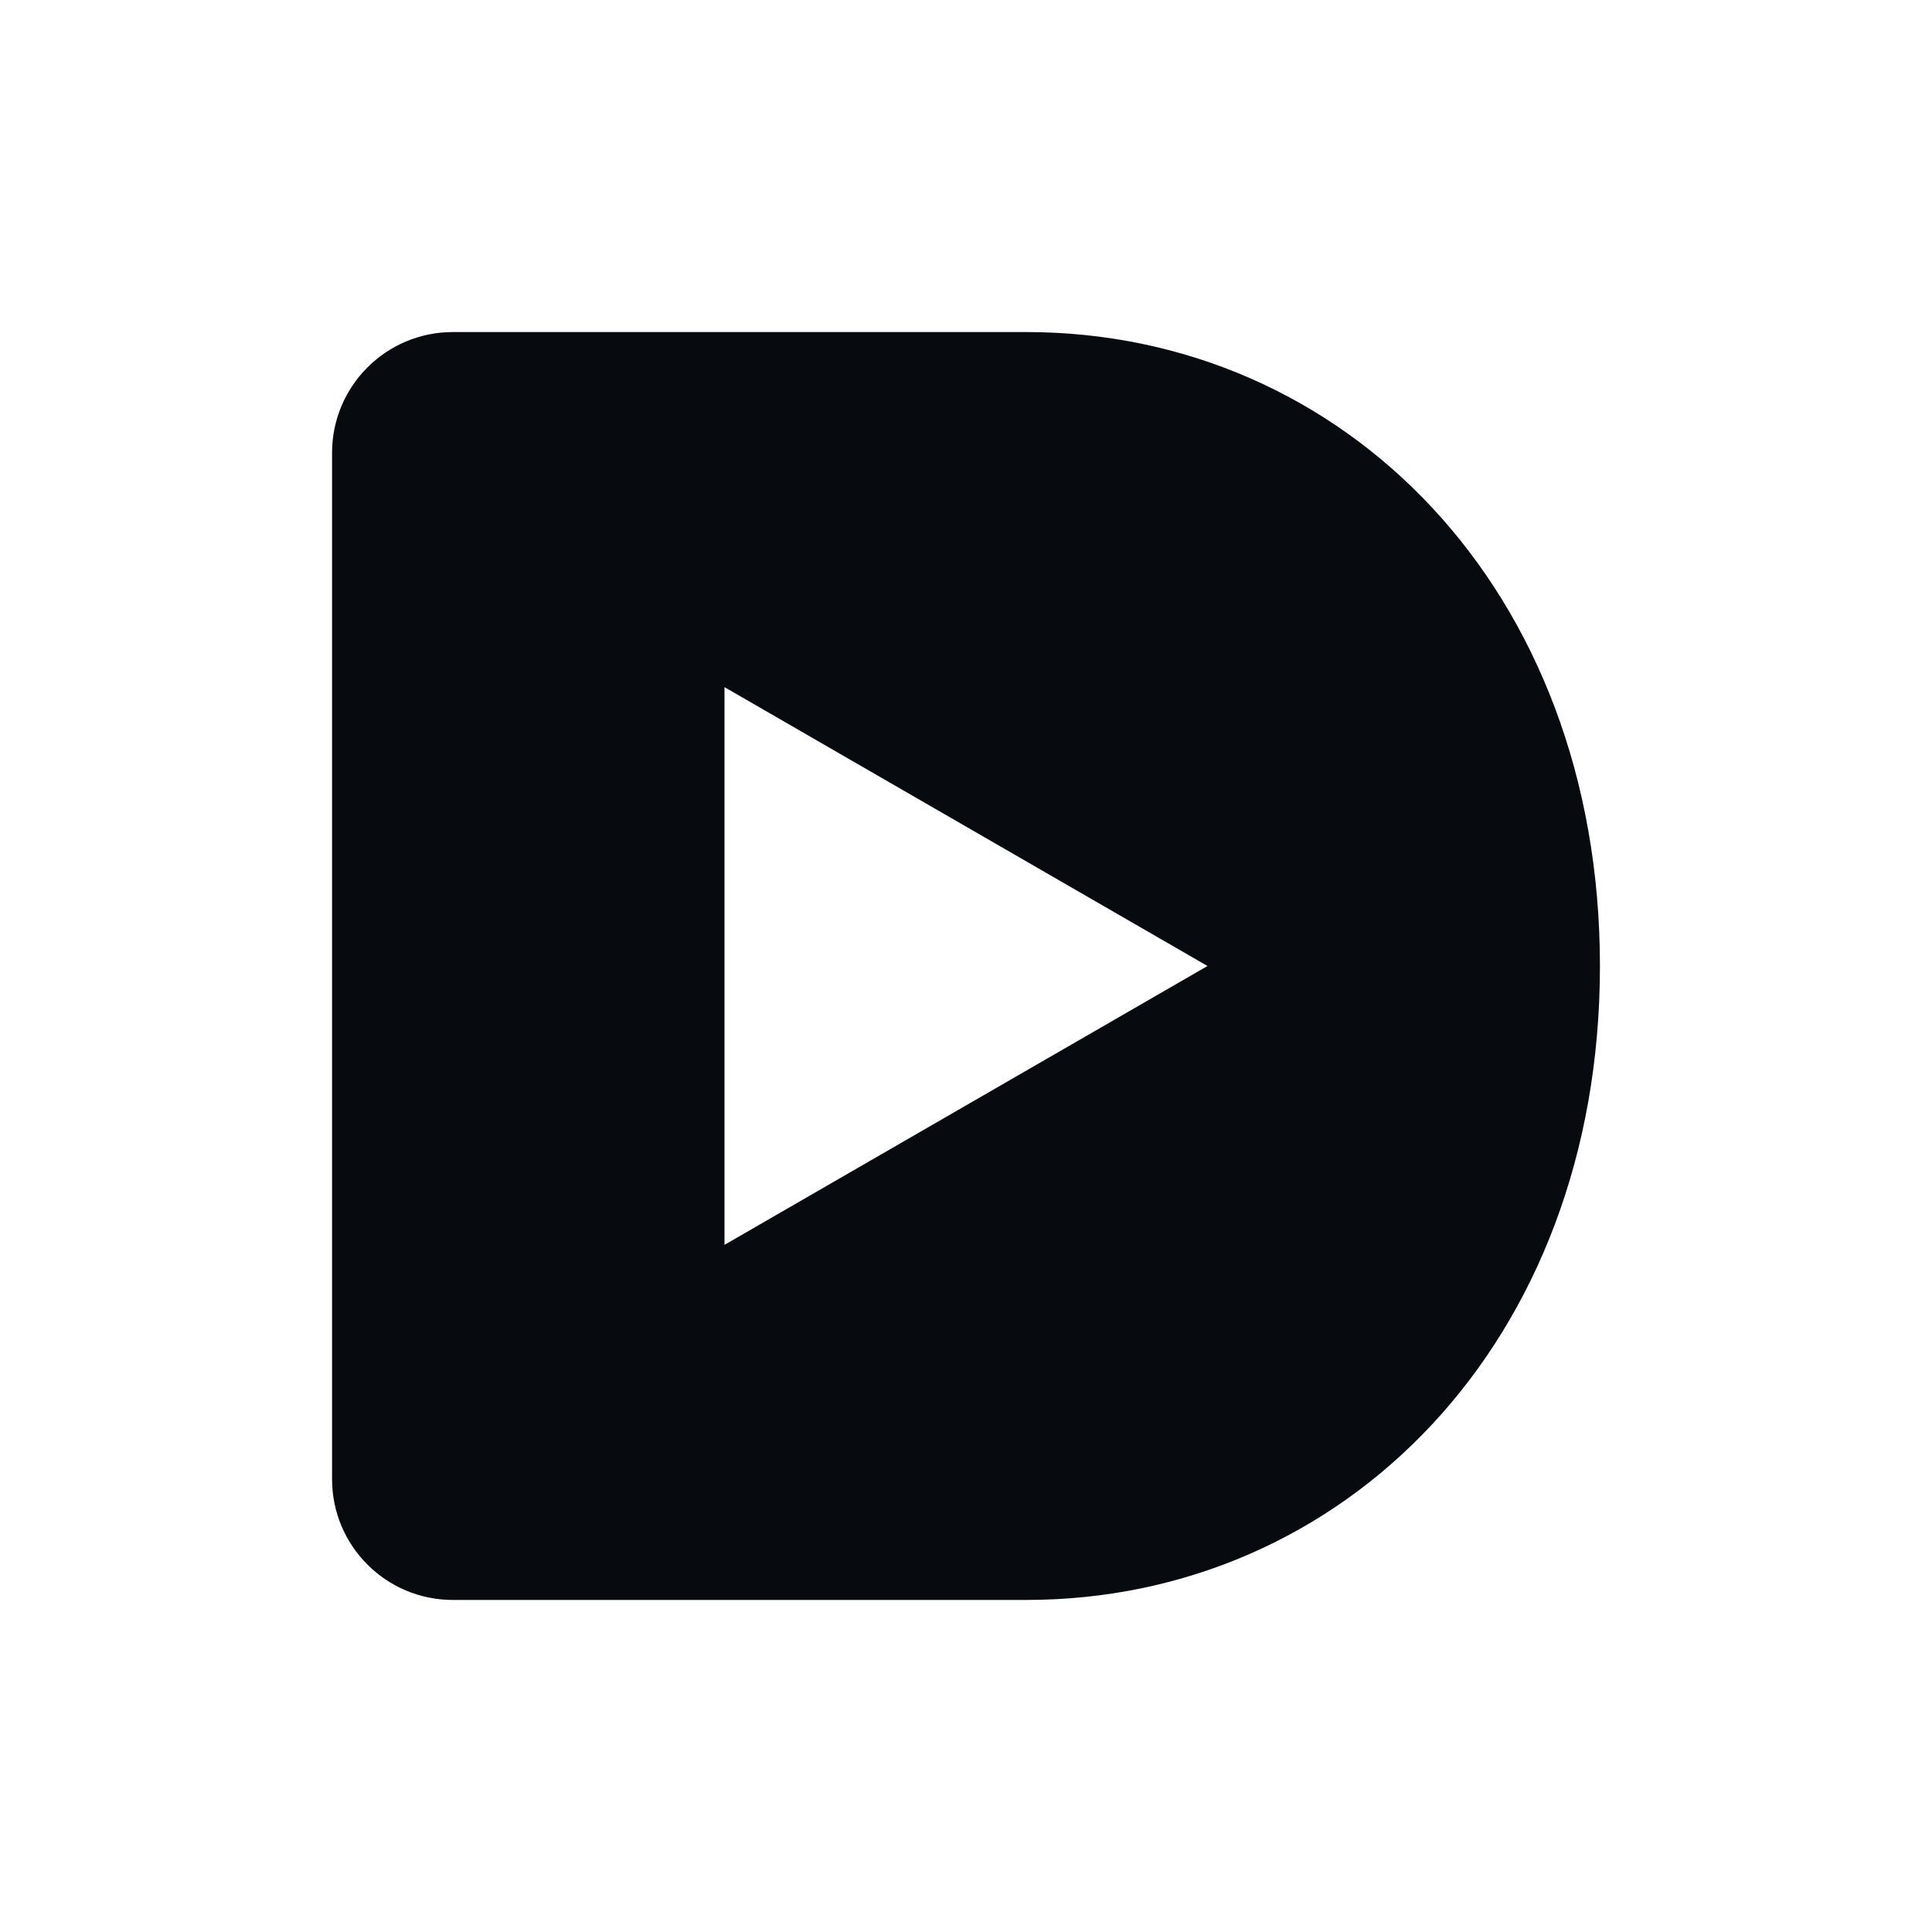
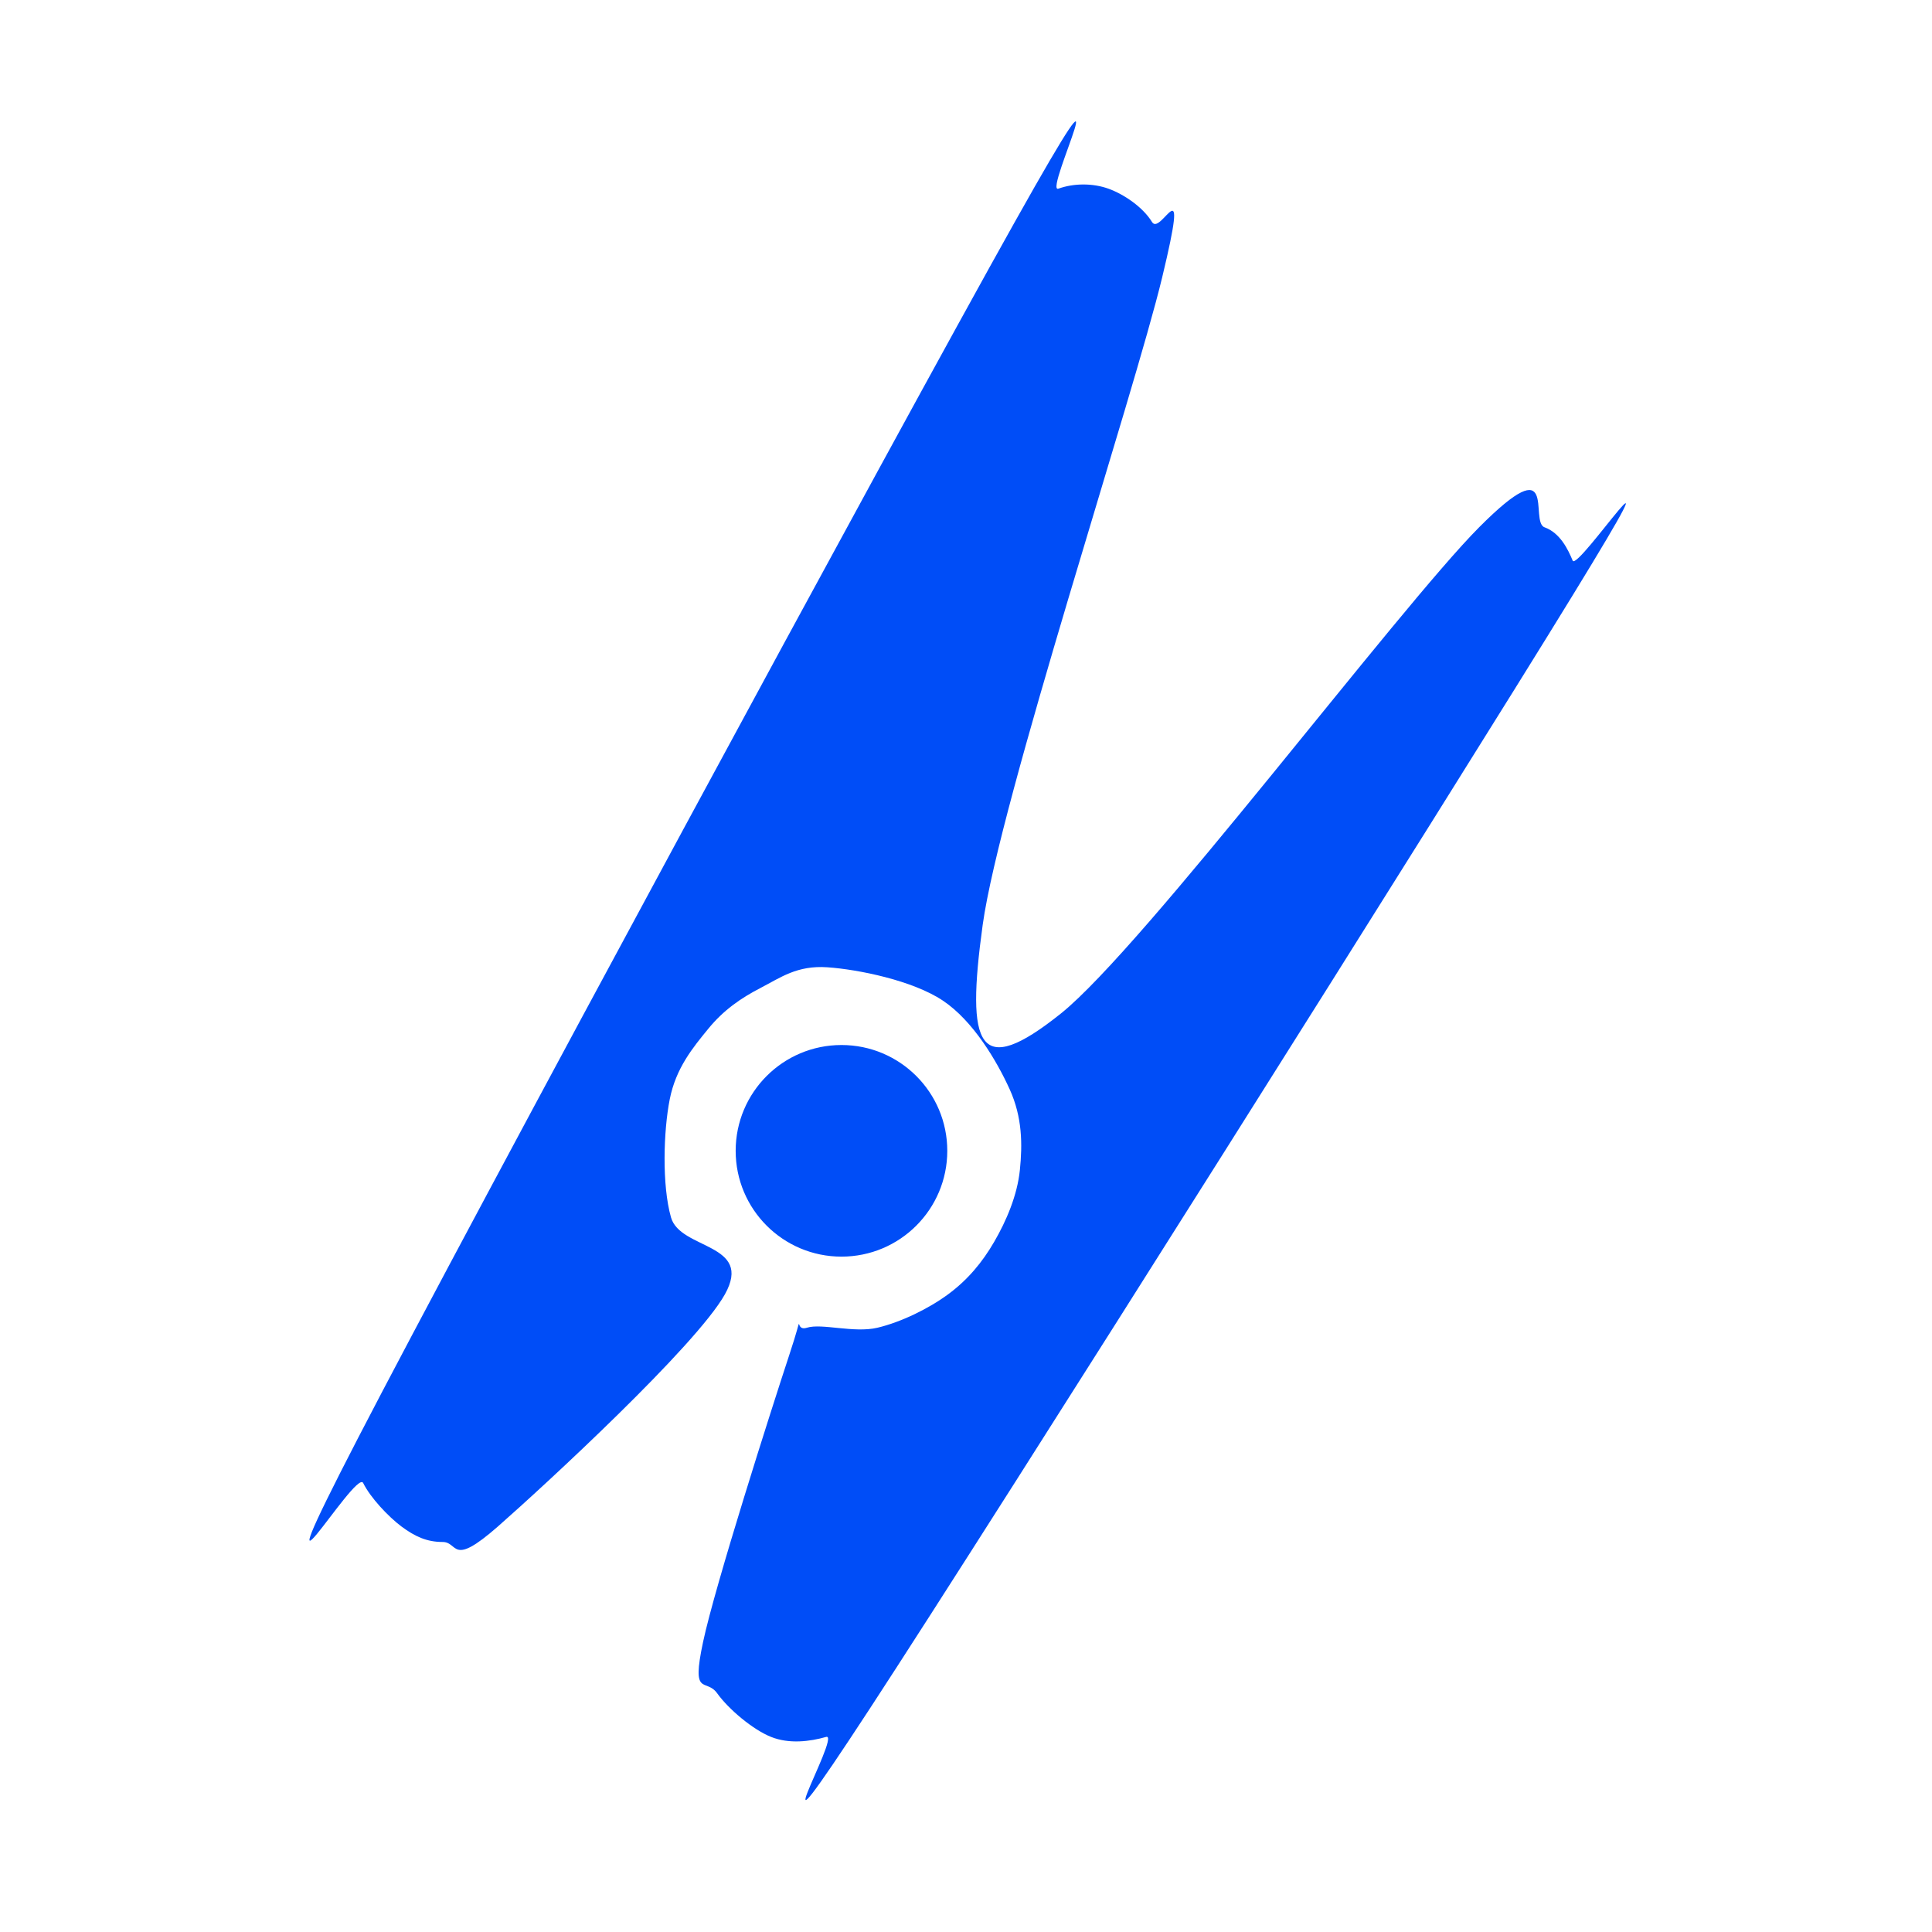
- <svg xmlns="http://www.w3.org/2000/svg" viewBox="0 0 256 256" width="256" height="256" role="img" aria-labelledby="title-sym">
-   <path fill="#070A0F" fill-rule="evenodd" d="M 60 44 L 136 44 C 178 44 212 78 212 128 C 212 178 178 212 136 212 L 60 212 A 16 16 0 0 1 44 196 L 44 60 A 16 16 0 0 1 60 44 Z M 96 91.05 L 160 128 L 96 164.95 Z" />
+ <svg xmlns="http://www.w3.org/2000/svg" viewBox="0 0 256 256" width="100%" height="100%" role="img" aria-label="Dispatch Symbol">
+   <path fill="#004df7" fill-rule="evenodd" d="M 146.87 25.00 C 144.80 24.26, 142.31 24.26, 140.24 25.00 C 138.17 25.74, 149.93 1.83, 134.46 29.42 C 118.99 57.01, 61.83 162.70, 47.44 190.55 C 33.05 218.39, 47.15 194.54, 48.12 196.50 C 49.08 198.45, 51.46 200.97, 53.21 202.28 C 54.97 203.58, 56.53 204.32, 58.65 204.32 C 60.78 204.32, 59.73 207.74, 65.96 202.28 C 72.19 196.81, 92.22 178.34, 96.05 171.51 C 99.87 164.68, 90.13 165.62, 88.91 161.31 C 87.69 157.01, 87.92 149.84, 88.74 145.68 C 89.56 141.51, 91.83 138.79, 93.84 136.33 C 95.85 133.86, 98.17 132.25, 100.81 130.89 C 103.44 129.53, 105.62 127.89, 109.64 128.17 C 113.67 128.45, 120.92 129.90, 124.94 132.59 C 128.96 135.28, 132.08 140.58, 133.78 144.32 C 135.48 148.06, 135.48 151.65, 135.14 155.02 C 134.80 158.40, 133.33 161.80, 131.74 164.54 C 130.15 167.29, 128.20 169.61, 125.62 171.51 C 123.04 173.41, 119.39 175.19, 116.27 175.93 C 113.16 176.67, 108.88 175.31, 106.92 175.93 C 104.97 176.55, 106.84 172.73, 104.54 179.67 C 102.25 186.61, 94.74 210.12, 93.16 217.57 C 91.57 225.02, 93.53 222.28, 95.03 224.37 C 96.53 226.47, 99.76 229.19, 102.17 230.15 C 104.57 231.11, 107.29 230.77, 109.47 230.15 C 111.65 229.53, 98.77 251.62, 115.25 226.41 C 131.74 201.20, 192.87 104.23, 208.39 78.88 C 223.92 53.53, 209.02 75.79, 208.39 74.29 C 207.77 72.79, 206.72 70.61, 204.66 69.87 C 202.59 69.13, 206.67 59.14, 195.99 69.87 C 185.31 80.61, 151.54 125.51, 140.58 134.29 C 129.61 143.07, 127.97 138.82, 130.21 122.56 C 132.45 106.30, 150.27 52.25, 154.00 36.73 C 157.74 21.20, 153.83 31.37, 152.65 29.42 C 151.46 27.46, 148.93 25.74, 146.87 25.00 Z M 97.48 152.49 a 14.02 14.02 0 1 0 28.04 0 a 14.02 14.02 0 1 0 -28.04 0 Z" />
</svg>
